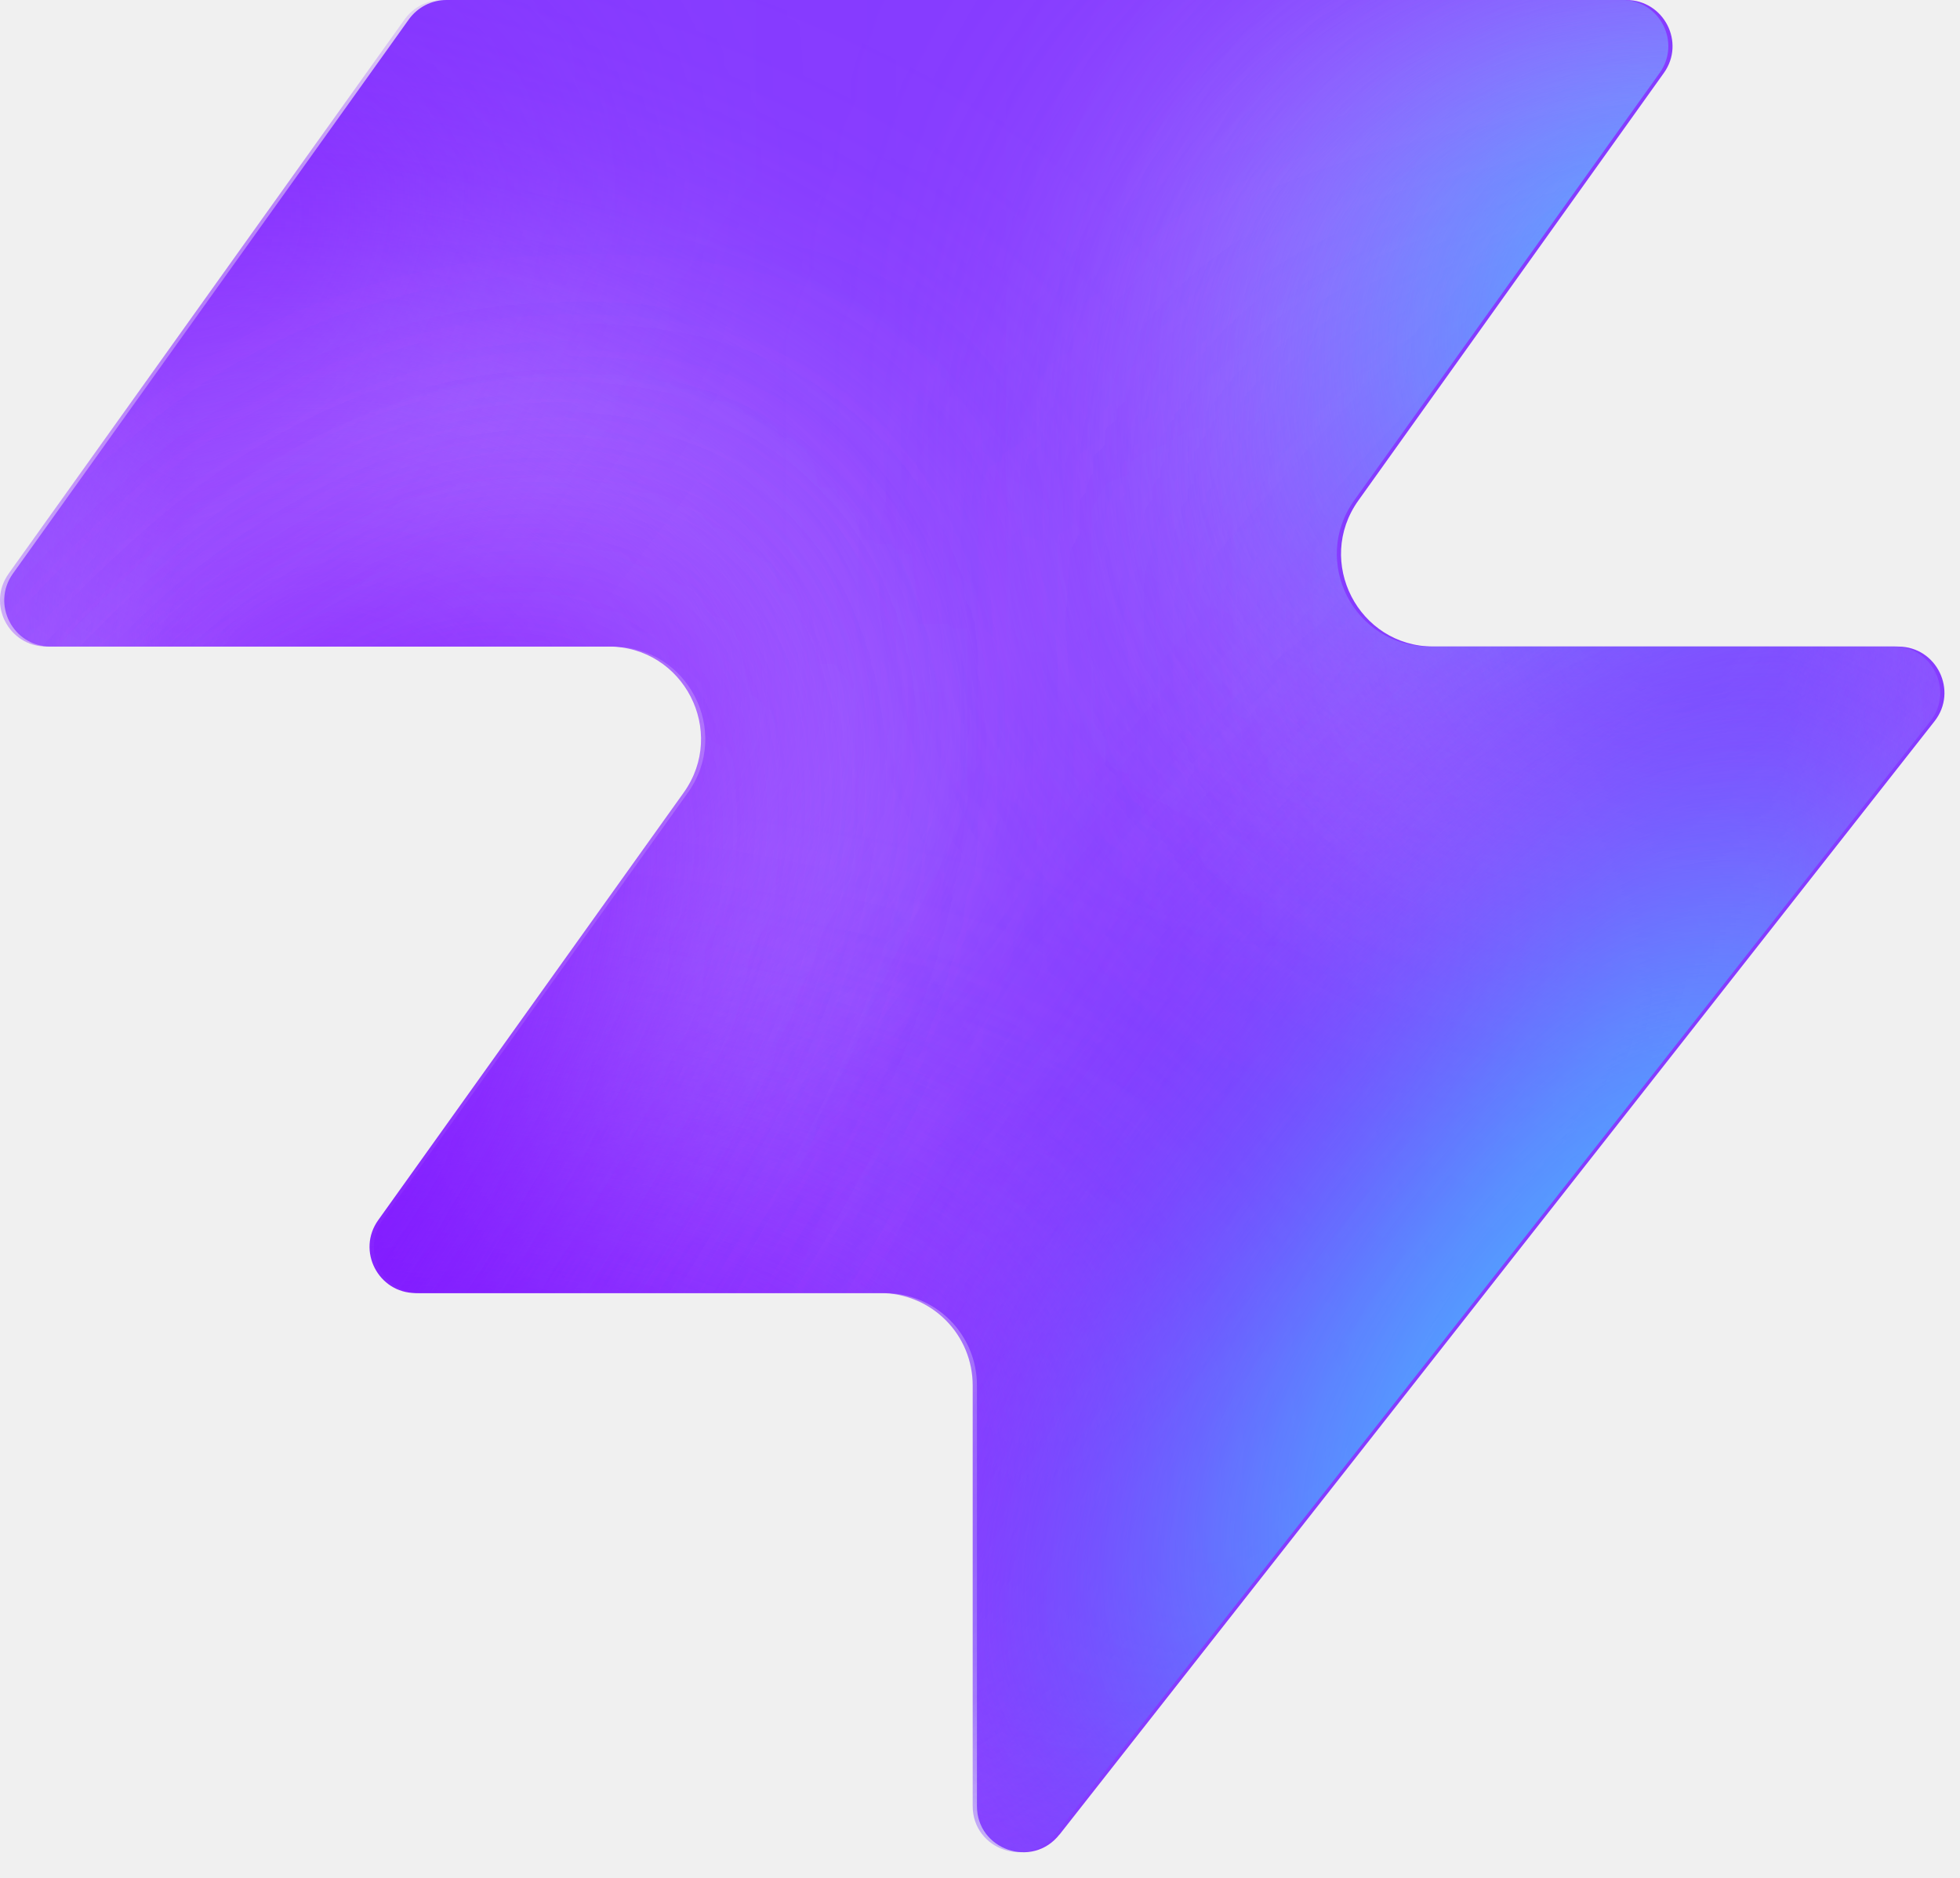
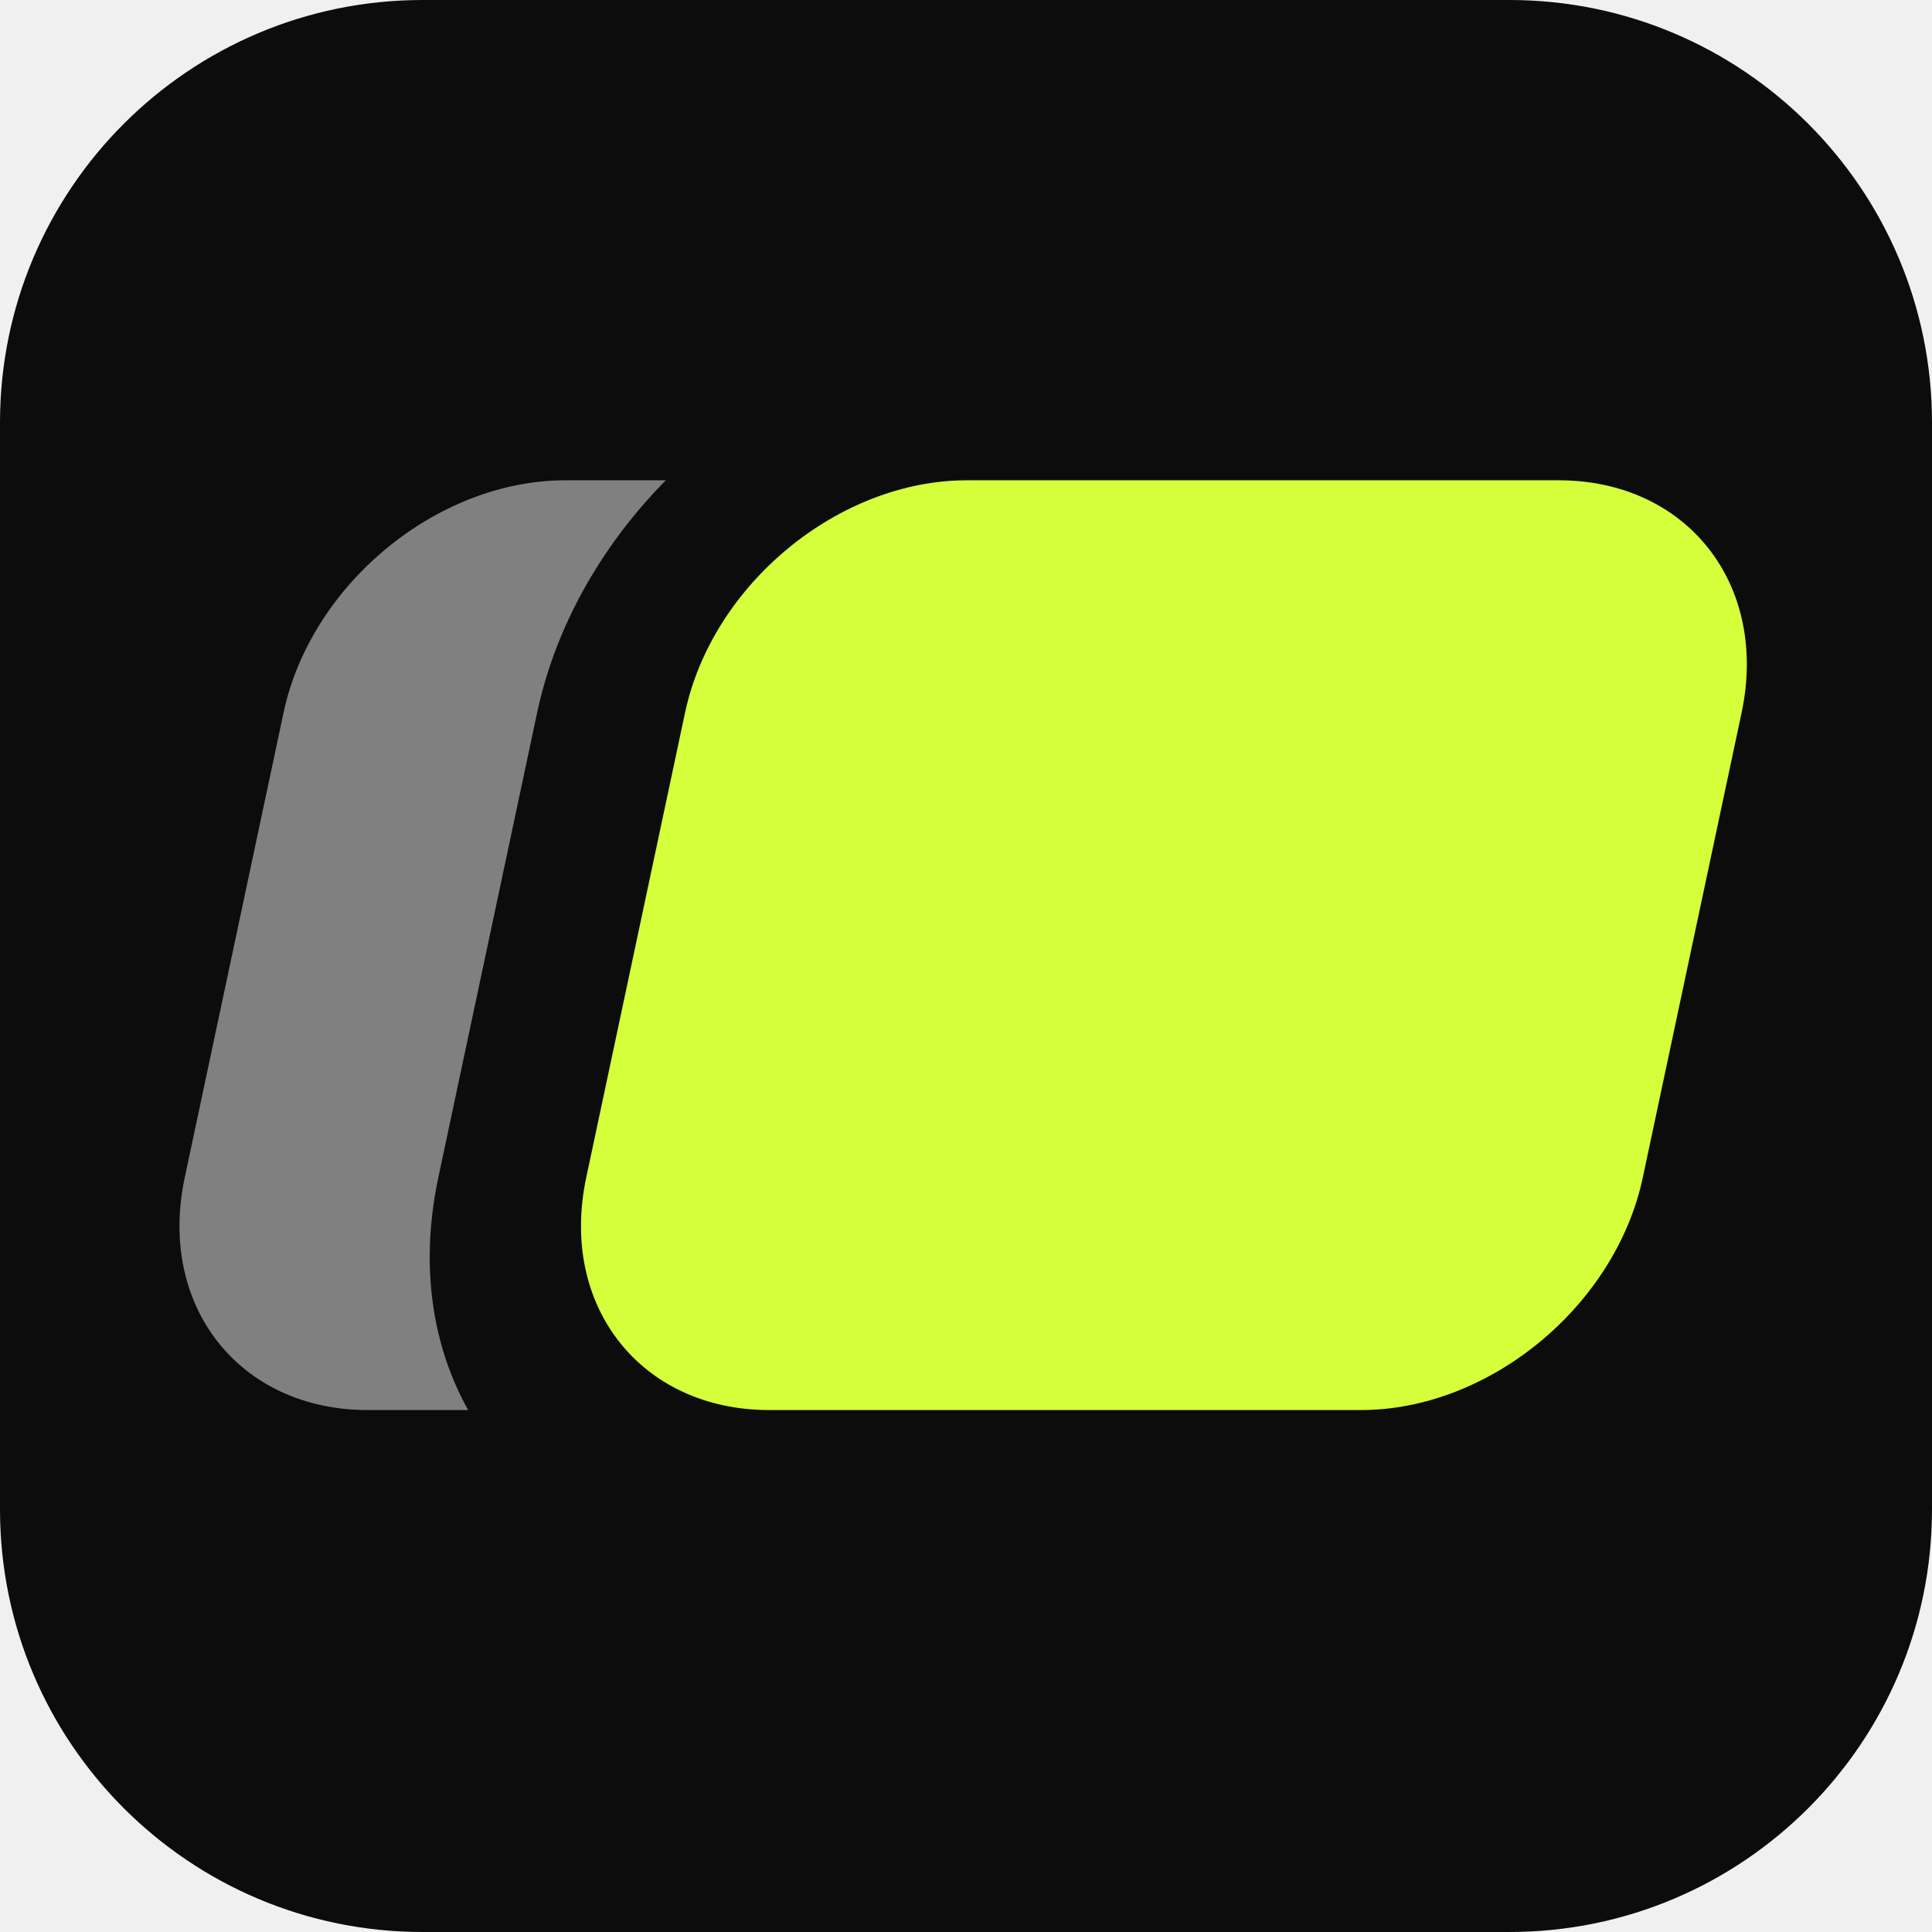
- <svg xmlns="http://www.w3.org/2000/svg" width="48" height="46" fill="none" viewBox="0 0 48 46">
-   <path fill="#863bff" d="M25.946 44.938c-.664.845-2.021.375-2.021-.698V33.937a2.26 2.26 0 0 0-2.262-2.262H10.287c-.92 0-1.456-1.04-.92-1.788l7.48-10.471c1.07-1.497 0-3.578-1.842-3.578H1.237c-.92 0-1.456-1.04-.92-1.788L10.013.474c.214-.297.556-.474.92-.474h28.894c.92 0 1.456 1.04.92 1.788l-7.48 10.471c-1.07 1.498 0 3.579 1.842 3.579h11.377c.943 0 1.473 1.088.89 1.83L25.947 44.94z" style="fill:#863bff;fill:color(display-p3 .525 .23 1);fill-opacity:1" />
-   <mask id="a" width="48" height="46" x="0" y="0" maskUnits="userSpaceOnUse" style="mask-type:alpha">
-     <path fill="#000" d="M25.842 44.938c-.664.844-2.021.375-2.021-.698V33.937a2.26 2.26 0 0 0-2.262-2.262H10.183c-.92 0-1.456-1.04-.92-1.788l7.48-10.471c1.07-1.498 0-3.579-1.842-3.579H1.133c-.92 0-1.456-1.04-.92-1.787L9.91.473c.214-.297.556-.474.92-.474h28.894c.92 0 1.456 1.04.92 1.788l-7.48 10.471c-1.07 1.498 0 3.578 1.842 3.578h11.377c.943 0 1.473 1.088.89 1.832L25.843 44.94z" style="fill:#000;fill-opacity:1" />
-   </mask>
-   <g mask="url(#a)">
-     <g filter="url(#b)">
-       <ellipse cx="5.508" cy="14.704" fill="#ede6ff" rx="5.508" ry="14.704" style="fill:#ede6ff;fill:color(display-p3 .927 .903 1);fill-opacity:1" transform="matrix(.00324 1 1 -.00324 -4.47 31.516)" />
+ <svg xmlns="http://www.w3.org/2000/svg" width="64" height="64" viewBox="0 0 64 64" fill="none">
+   <rect width="64" height="64" rx="14" fill="#0c0c0d" />
+   <g transform="translate(4.48 15.91) scale(0.7)">
+     <mask id="tg0" maskUnits="userSpaceOnUse" x="-10" y="-10" width="98.35" height="64">
+       <rect x="-10" y="-10" width="98.35" height="64" fill="#fff" />
+       <rect x="16.68" y="-7" width="64" height="58" rx="18" transform="translate(0 22) skewX(-12) translate(0 -22)" fill="#000" />
+     </mask>
+     <g mask="url(#tg0)">
+       <rect x="4.68" y="0" width="50" height="44" rx="11" transform="translate(0 22) skewX(-12) translate(0 -22)" fill="#f4f4f5" fill-opacity="0.5" />
    </g>
-     <g filter="url(#c)">
-       <ellipse cx="10.399" cy="29.851" fill="#ede6ff" rx="10.399" ry="29.851" style="fill:#ede6ff;fill:color(display-p3 .927 .903 1);fill-opacity:1" transform="matrix(.00324 1 1 -.00324 -39.328 7.883)" />
-     </g>
-     <g filter="url(#d)">
-       <ellipse cx="5.508" cy="30.487" fill="#7e14ff" rx="5.508" ry="30.487" style="fill:#7e14ff;fill:color(display-p3 .492 .077 1);fill-opacity:1" transform="rotate(89.814 -25.913 -14.639)scale(1 -1)" />
-     </g>
-     <g filter="url(#e)">
-       <ellipse cx="5.508" cy="30.599" fill="#7e14ff" rx="5.508" ry="30.599" style="fill:#7e14ff;fill:color(display-p3 .492 .077 1);fill-opacity:1" transform="rotate(89.814 -32.644 -3.334)scale(1 -1)" />
-     </g>
-     <g filter="url(#f)">
-       <ellipse cx="5.508" cy="30.599" fill="#7e14ff" rx="5.508" ry="30.599" style="fill:#7e14ff;fill:color(display-p3 .492 .077 1);fill-opacity:1" transform="matrix(.00324 1 1 -.00324 -34.34 30.47)" />
-     </g>
-     <g filter="url(#g)">
-       <ellipse cx="14.072" cy="22.078" fill="#ede6ff" rx="14.072" ry="22.078" style="fill:#ede6ff;fill:color(display-p3 .927 .903 1);fill-opacity:1" transform="rotate(93.35 24.506 48.493)scale(-1 1)" />
-     </g>
-     <g filter="url(#h)">
-       <ellipse cx="3.47" cy="21.501" fill="#7e14ff" rx="3.47" ry="21.501" style="fill:#7e14ff;fill:color(display-p3 .492 .077 1);fill-opacity:1" transform="rotate(89.009 28.708 47.59)scale(-1 1)" />
-     </g>
-     <g filter="url(#i)">
-       <ellipse cx="3.47" cy="21.501" fill="#7e14ff" rx="3.47" ry="21.501" style="fill:#7e14ff;fill:color(display-p3 .492 .077 1);fill-opacity:1" transform="rotate(89.009 28.708 47.59)scale(-1 1)" />
-     </g>
-     <g filter="url(#j)">
-       <ellipse cx=".387" cy="8.972" fill="#7e14ff" rx="4.407" ry="29.108" style="fill:#7e14ff;fill:color(display-p3 .492 .077 1);fill-opacity:1" transform="rotate(39.51 .387 8.972)" />
-     </g>
-     <g filter="url(#k)">
-       <ellipse cx="47.523" cy="-6.092" fill="#7e14ff" rx="4.407" ry="29.108" style="fill:#7e14ff;fill:color(display-p3 .492 .077 1);fill-opacity:1" transform="rotate(37.892 47.523 -6.092)" />
-     </g>
-     <g filter="url(#l)">
-       <ellipse cx="41.412" cy="6.333" fill="#47bfff" rx="5.971" ry="9.665" style="fill:#47bfff;fill:color(display-p3 .28 .748 1);fill-opacity:1" transform="rotate(37.892 41.412 6.333)" />
-     </g>
-     <g filter="url(#m)">
-       <ellipse cx="-1.879" cy="38.332" fill="#7e14ff" rx="4.407" ry="29.108" style="fill:#7e14ff;fill:color(display-p3 .492 .077 1);fill-opacity:1" transform="rotate(37.892 -1.88 38.332)" />
-     </g>
-     <g filter="url(#n)">
-       <ellipse cx="-1.879" cy="38.332" fill="#7e14ff" rx="4.407" ry="29.108" style="fill:#7e14ff;fill:color(display-p3 .492 .077 1);fill-opacity:1" transform="rotate(37.892 -1.88 38.332)" />
-     </g>
-     <g filter="url(#o)">
-       <ellipse cx="35.651" cy="29.907" fill="#7e14ff" rx="4.407" ry="29.108" style="fill:#7e14ff;fill:color(display-p3 .492 .077 1);fill-opacity:1" transform="rotate(37.892 35.651 29.907)" />
-     </g>
-     <g filter="url(#p)">
-       <ellipse cx="38.418" cy="32.4" fill="#47bfff" rx="5.971" ry="15.297" style="fill:#47bfff;fill:color(display-p3 .28 .748 1);fill-opacity:1" transform="rotate(37.892 38.418 32.4)" />
-     </g>
+     <rect x="23.68" y="0" width="50" height="44" rx="11" transform="translate(0 22) skewX(-12) translate(0 -22)" fill="#d4ff3a" />
  </g>
-   <defs>
-     <filter id="b" width="60.045" height="41.654" x="-19.77" y="16.149" color-interpolation-filters="sRGB" filterUnits="userSpaceOnUse">
-       <feFlood flood-opacity="0" result="BackgroundImageFix" />
-       <feBlend in="SourceGraphic" in2="BackgroundImageFix" result="shape" />
-       <feGaussianBlur result="effect1_foregroundBlur_2002_17158" stdDeviation="7.659" />
-     </filter>
-     <filter id="c" width="90.34" height="51.437" x="-54.613" y="-7.533" color-interpolation-filters="sRGB" filterUnits="userSpaceOnUse">
-       <feFlood flood-opacity="0" result="BackgroundImageFix" />
-       <feBlend in="SourceGraphic" in2="BackgroundImageFix" result="shape" />
-       <feGaussianBlur result="effect1_foregroundBlur_2002_17158" stdDeviation="7.659" />
-     </filter>
-     <filter id="d" width="79.355" height="29.4" x="-49.64" y="2.03" color-interpolation-filters="sRGB" filterUnits="userSpaceOnUse">
-       <feFlood flood-opacity="0" result="BackgroundImageFix" />
-       <feBlend in="SourceGraphic" in2="BackgroundImageFix" result="shape" />
-       <feGaussianBlur result="effect1_foregroundBlur_2002_17158" stdDeviation="4.596" />
-     </filter>
-     <filter id="e" width="79.579" height="29.4" x="-45.045" y="20.029" color-interpolation-filters="sRGB" filterUnits="userSpaceOnUse">
-       <feFlood flood-opacity="0" result="BackgroundImageFix" />
-       <feBlend in="SourceGraphic" in2="BackgroundImageFix" result="shape" />
-       <feGaussianBlur result="effect1_foregroundBlur_2002_17158" stdDeviation="4.596" />
-     </filter>
-     <filter id="f" width="79.579" height="29.4" x="-43.513" y="21.178" color-interpolation-filters="sRGB" filterUnits="userSpaceOnUse">
-       <feFlood flood-opacity="0" result="BackgroundImageFix" />
-       <feBlend in="SourceGraphic" in2="BackgroundImageFix" result="shape" />
-       <feGaussianBlur result="effect1_foregroundBlur_2002_17158" stdDeviation="4.596" />
-     </filter>
-     <filter id="g" width="74.749" height="58.852" x="15.756" y="-17.901" color-interpolation-filters="sRGB" filterUnits="userSpaceOnUse">
-       <feFlood flood-opacity="0" result="BackgroundImageFix" />
-       <feBlend in="SourceGraphic" in2="BackgroundImageFix" result="shape" />
-       <feGaussianBlur result="effect1_foregroundBlur_2002_17158" stdDeviation="7.659" />
-     </filter>
-     <filter id="h" width="61.377" height="25.362" x="23.548" y="2.284" color-interpolation-filters="sRGB" filterUnits="userSpaceOnUse">
-       <feFlood flood-opacity="0" result="BackgroundImageFix" />
-       <feBlend in="SourceGraphic" in2="BackgroundImageFix" result="shape" />
-       <feGaussianBlur result="effect1_foregroundBlur_2002_17158" stdDeviation="4.596" />
-     </filter>
-     <filter id="i" width="61.377" height="25.362" x="23.548" y="2.284" color-interpolation-filters="sRGB" filterUnits="userSpaceOnUse">
-       <feFlood flood-opacity="0" result="BackgroundImageFix" />
-       <feBlend in="SourceGraphic" in2="BackgroundImageFix" result="shape" />
-       <feGaussianBlur result="effect1_foregroundBlur_2002_17158" stdDeviation="4.596" />
-     </filter>
-     <filter id="j" width="56.045" height="63.649" x="-27.636" y="-22.853" color-interpolation-filters="sRGB" filterUnits="userSpaceOnUse">
-       <feFlood flood-opacity="0" result="BackgroundImageFix" />
-       <feBlend in="SourceGraphic" in2="BackgroundImageFix" result="shape" />
-       <feGaussianBlur result="effect1_foregroundBlur_2002_17158" stdDeviation="4.596" />
-     </filter>
-     <filter id="k" width="54.814" height="64.646" x="20.116" y="-38.415" color-interpolation-filters="sRGB" filterUnits="userSpaceOnUse">
-       <feFlood flood-opacity="0" result="BackgroundImageFix" />
-       <feBlend in="SourceGraphic" in2="BackgroundImageFix" result="shape" />
-       <feGaussianBlur result="effect1_foregroundBlur_2002_17158" stdDeviation="4.596" />
-     </filter>
-     <filter id="l" width="33.541" height="35.313" x="24.641" y="-11.323" color-interpolation-filters="sRGB" filterUnits="userSpaceOnUse">
-       <feFlood flood-opacity="0" result="BackgroundImageFix" />
-       <feBlend in="SourceGraphic" in2="BackgroundImageFix" result="shape" />
-       <feGaussianBlur result="effect1_foregroundBlur_2002_17158" stdDeviation="4.596" />
-     </filter>
-     <filter id="m" width="54.814" height="64.646" x="-29.286" y="6.009" color-interpolation-filters="sRGB" filterUnits="userSpaceOnUse">
-       <feFlood flood-opacity="0" result="BackgroundImageFix" />
-       <feBlend in="SourceGraphic" in2="BackgroundImageFix" result="shape" />
-       <feGaussianBlur result="effect1_foregroundBlur_2002_17158" stdDeviation="4.596" />
-     </filter>
-     <filter id="n" width="54.814" height="64.646" x="-29.286" y="6.009" color-interpolation-filters="sRGB" filterUnits="userSpaceOnUse">
-       <feFlood flood-opacity="0" result="BackgroundImageFix" />
-       <feBlend in="SourceGraphic" in2="BackgroundImageFix" result="shape" />
-       <feGaussianBlur result="effect1_foregroundBlur_2002_17158" stdDeviation="4.596" />
-     </filter>
-     <filter id="o" width="54.814" height="64.646" x="8.244" y="-2.416" color-interpolation-filters="sRGB" filterUnits="userSpaceOnUse">
-       <feFlood flood-opacity="0" result="BackgroundImageFix" />
-       <feBlend in="SourceGraphic" in2="BackgroundImageFix" result="shape" />
-       <feGaussianBlur result="effect1_foregroundBlur_2002_17158" stdDeviation="4.596" />
-     </filter>
-     <filter id="p" width="39.409" height="43.623" x="18.713" y="10.588" color-interpolation-filters="sRGB" filterUnits="userSpaceOnUse">
-       <feFlood flood-opacity="0" result="BackgroundImageFix" />
-       <feBlend in="SourceGraphic" in2="BackgroundImageFix" result="shape" />
-       <feGaussianBlur result="effect1_foregroundBlur_2002_17158" stdDeviation="4.596" />
-     </filter>
-   </defs>
</svg>
